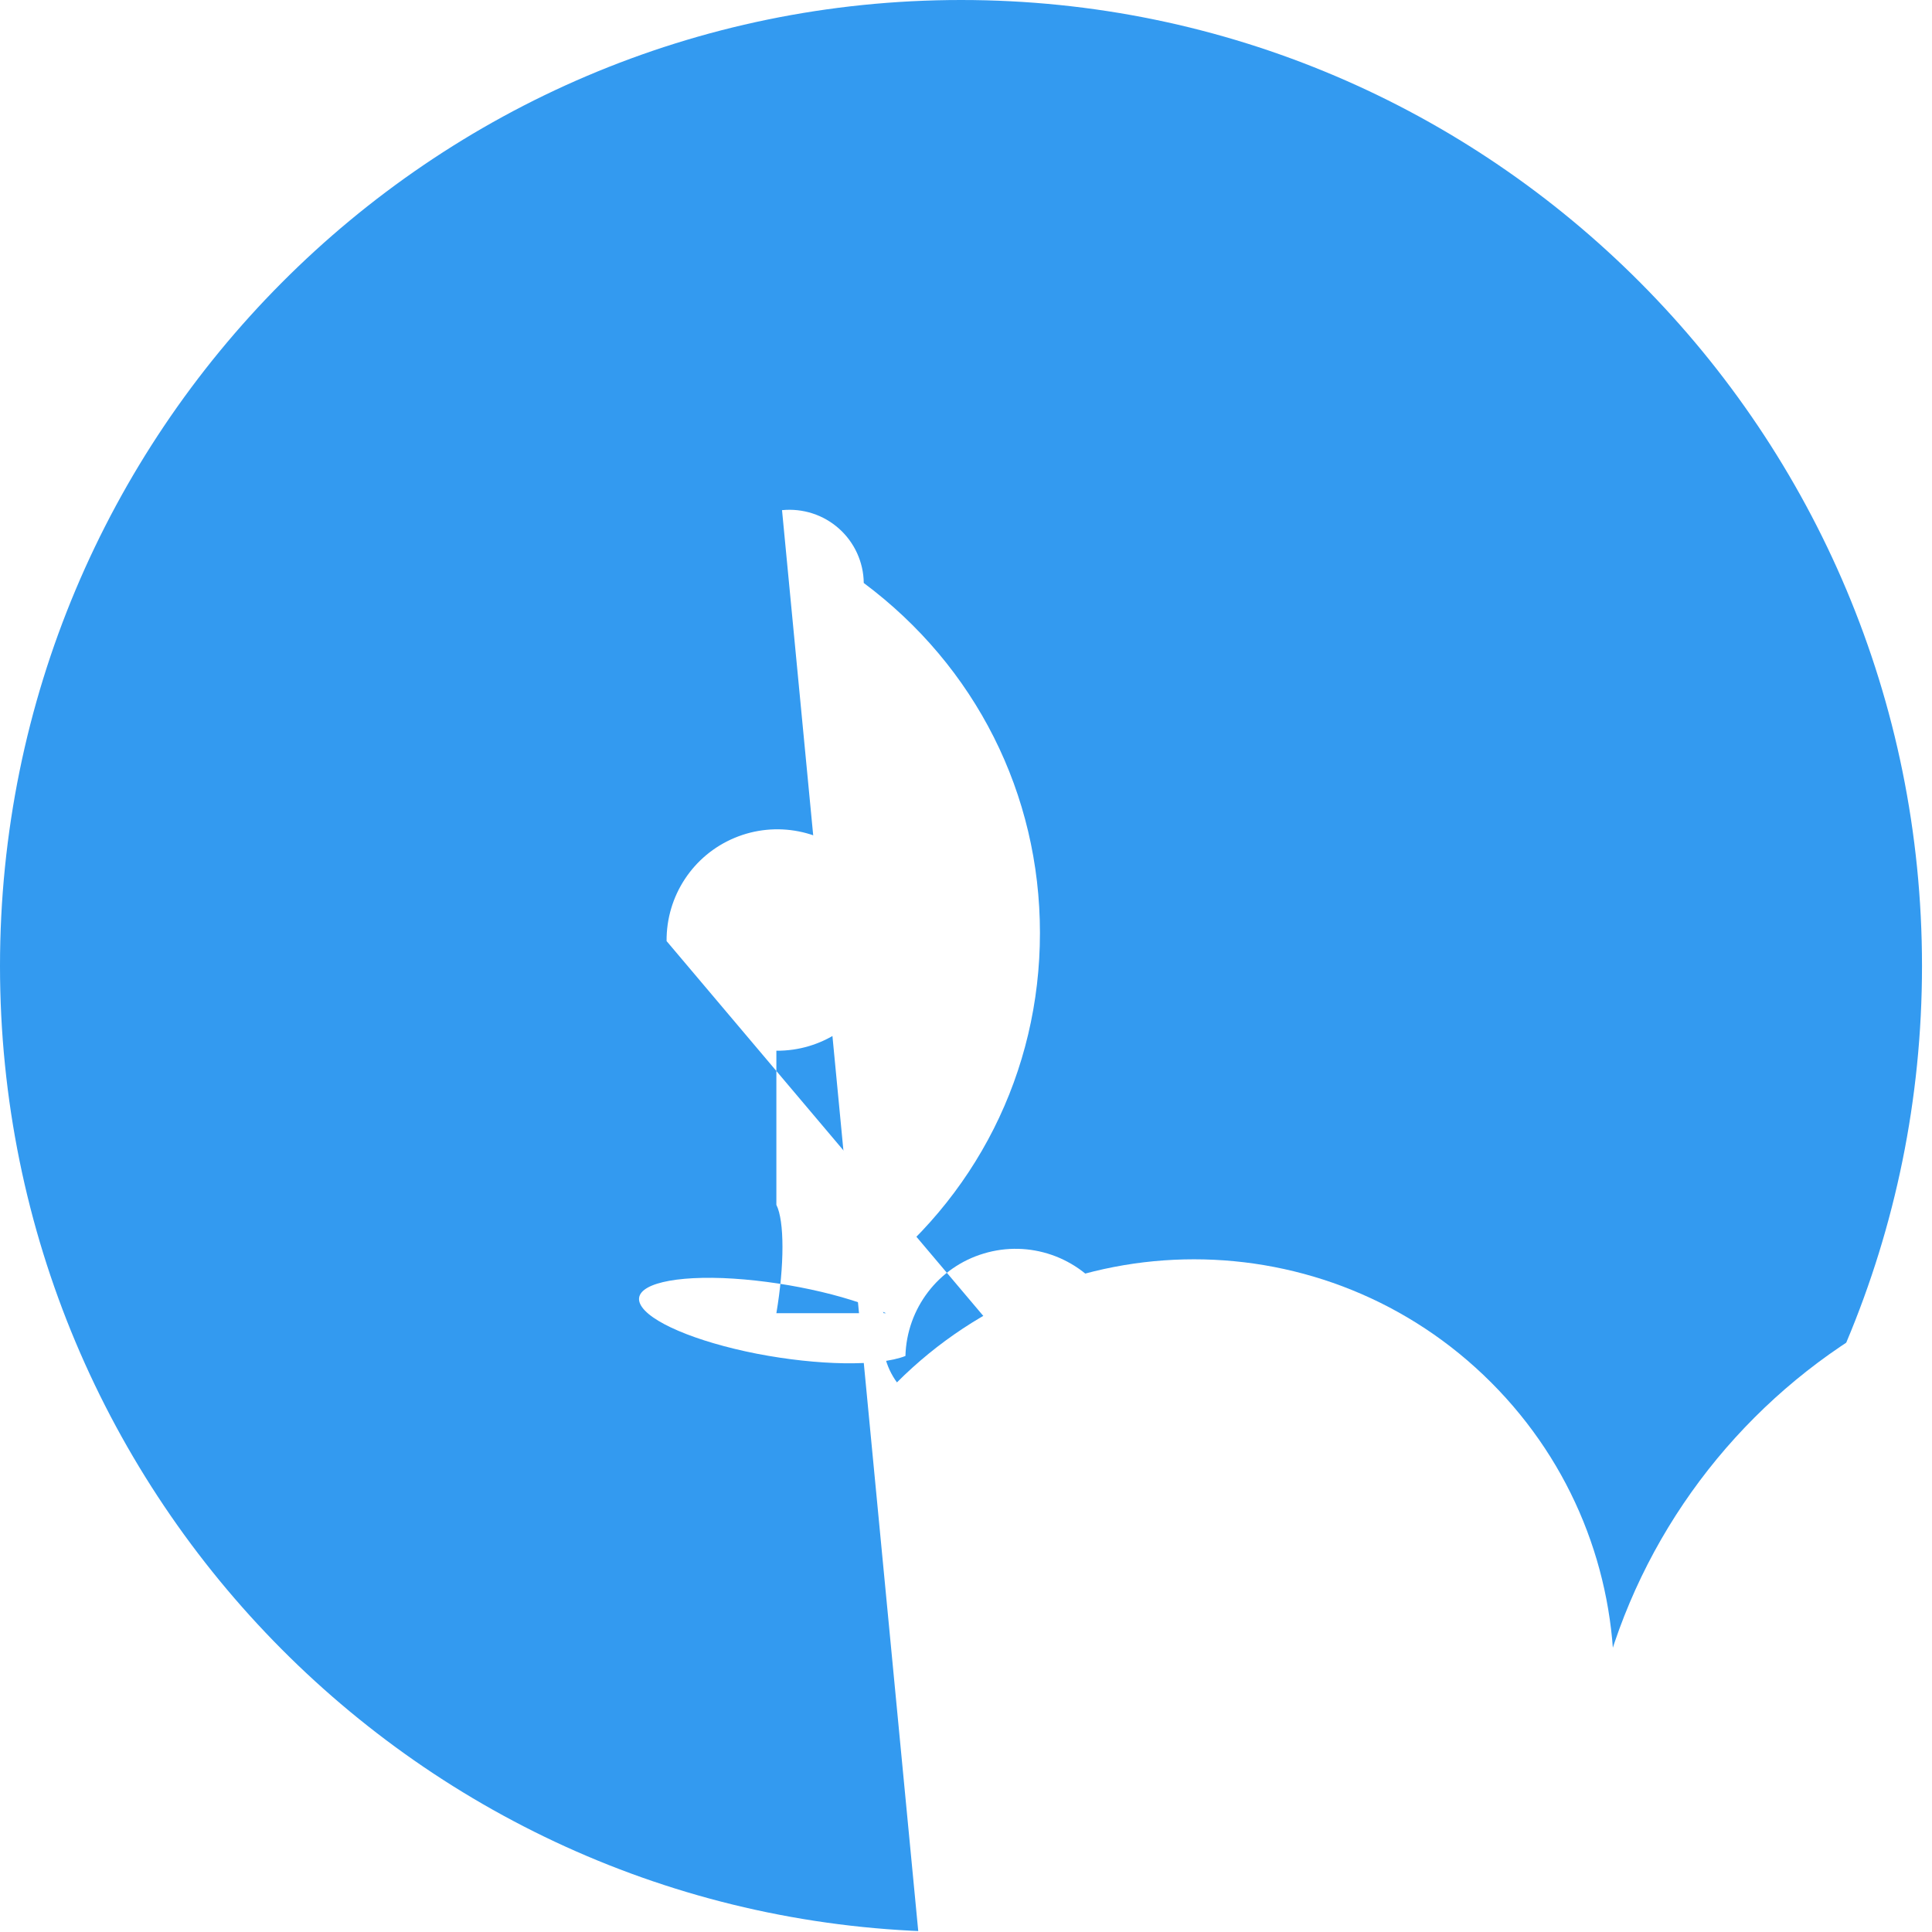
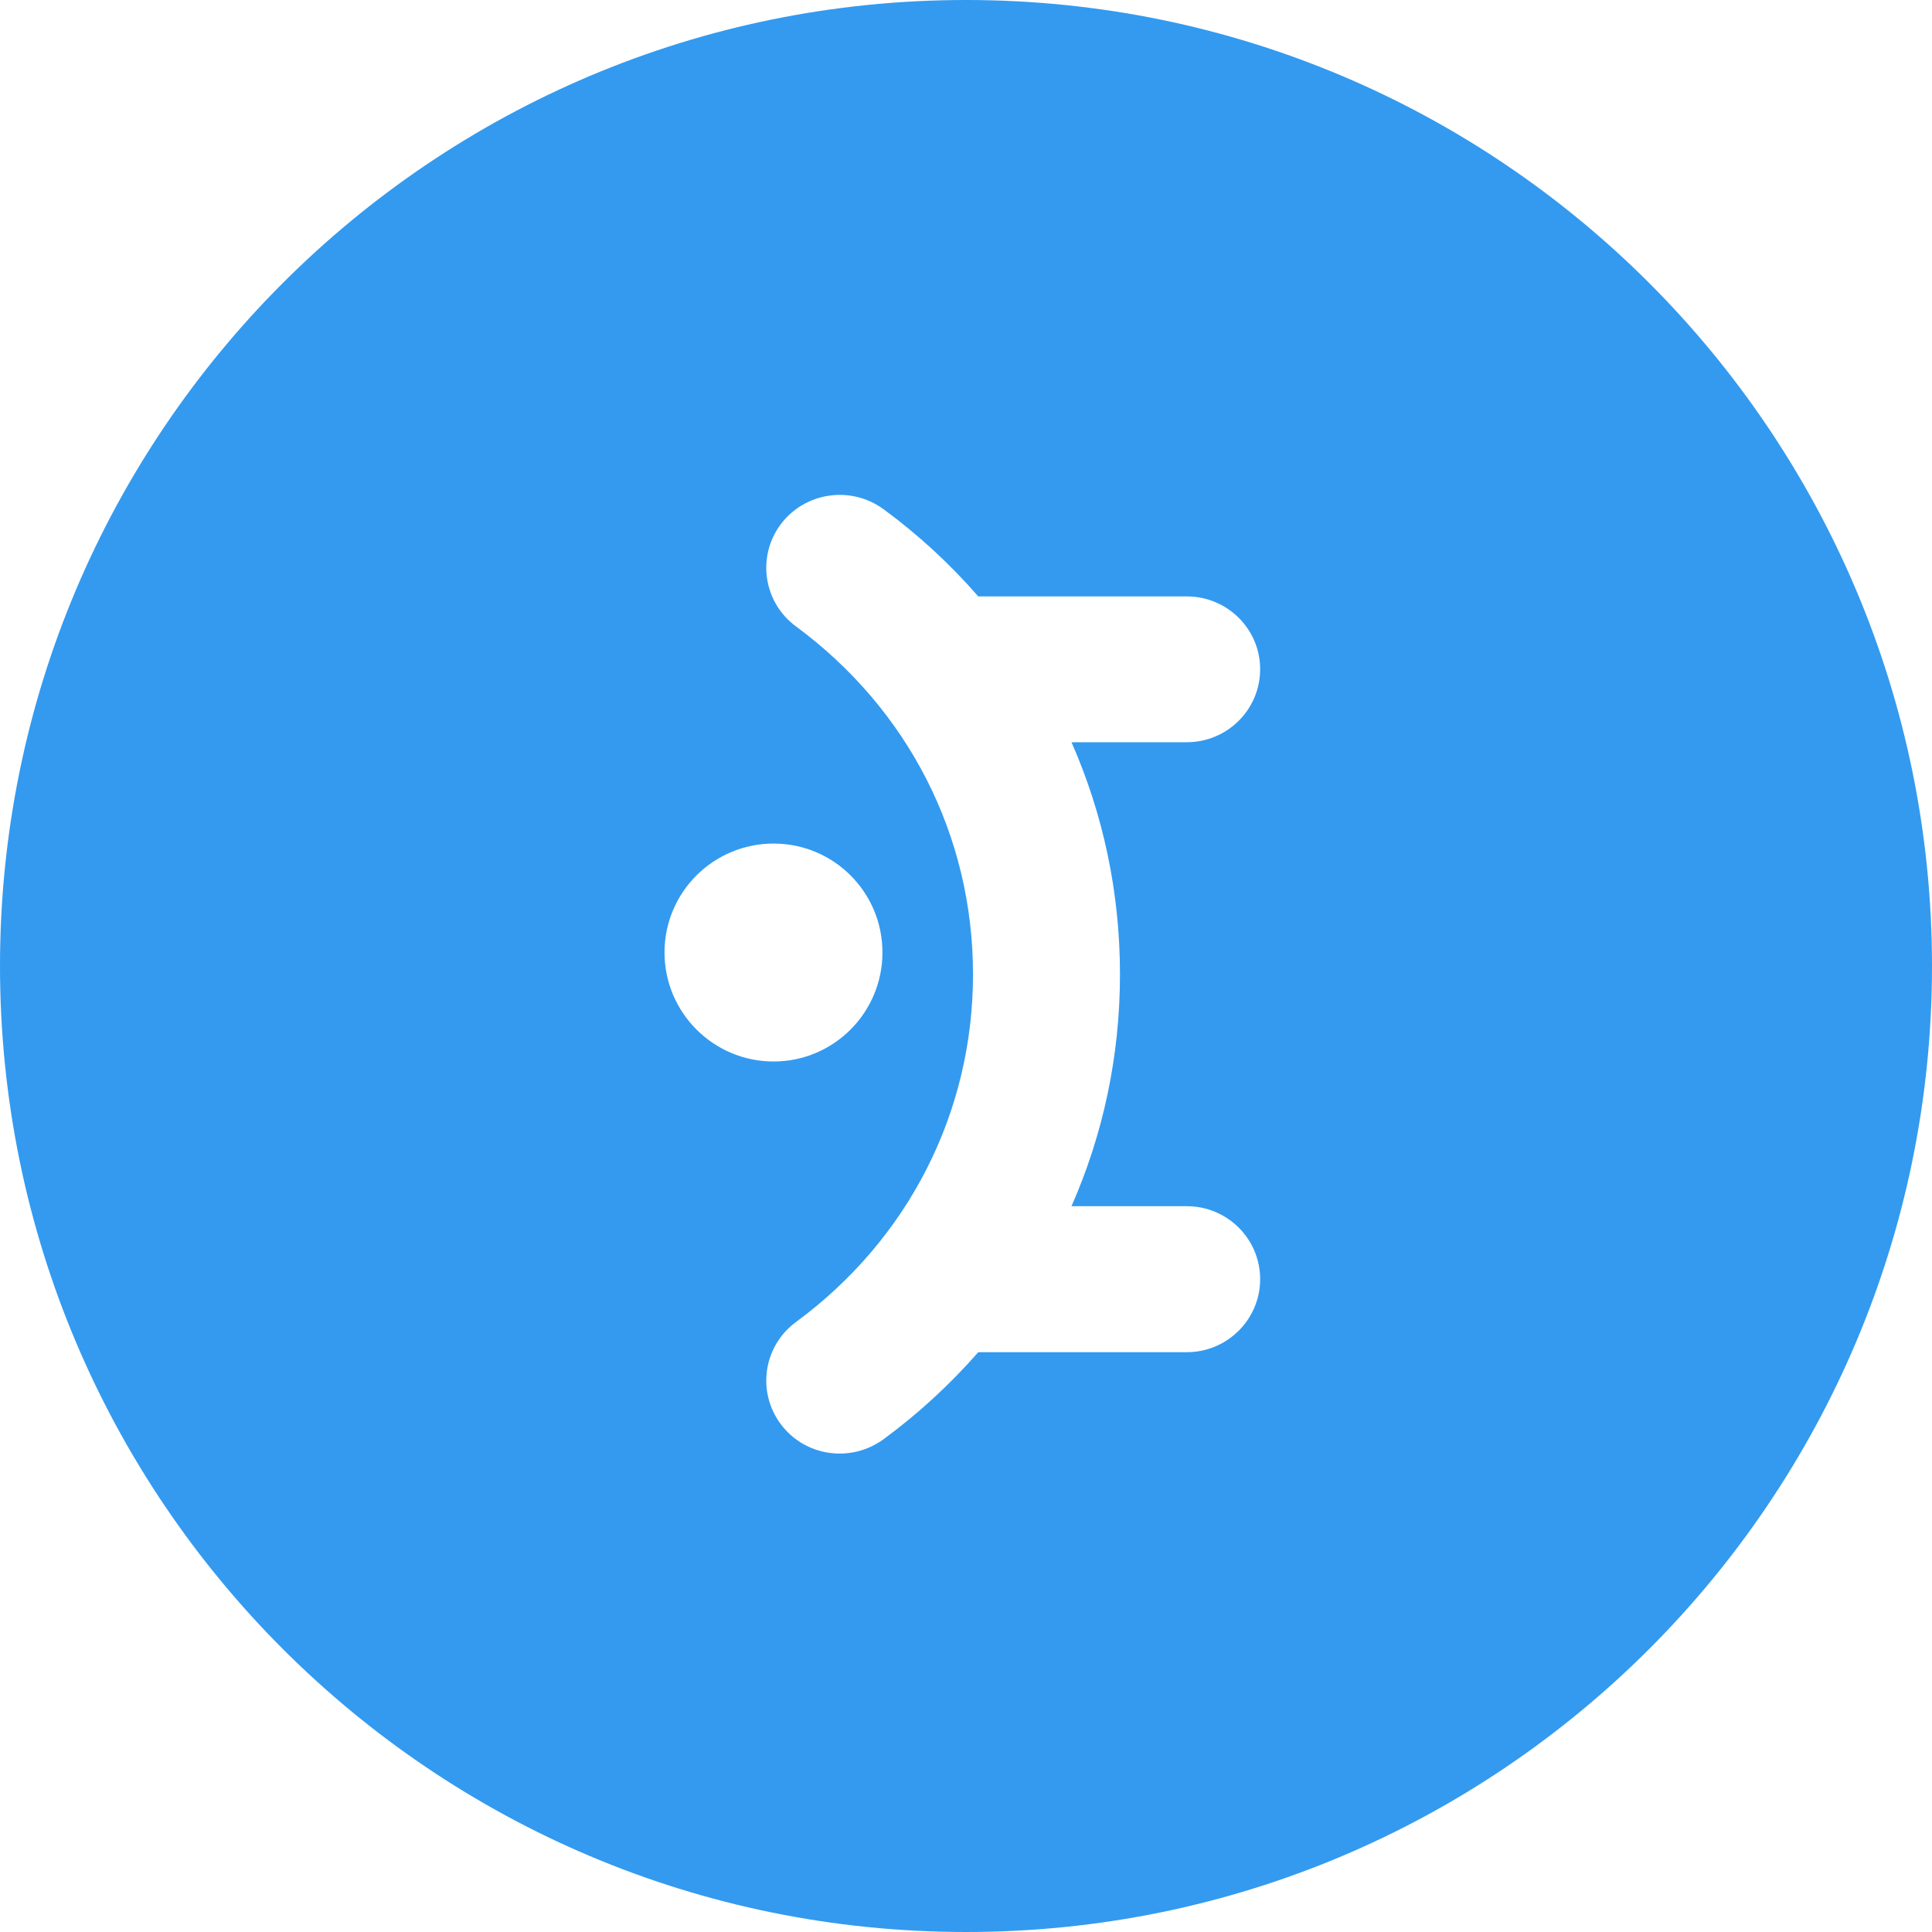
- <svg xmlns="http://www.w3.org/2000/svg" width="40px" height="px" viewBox="0 0 40 40" version="1.1">
+ <svg xmlns="http://www.w3.org/2000/svg" width="40px" height="40px" viewBox="0 0 40 40" version="1.1">
  <g id="surface1">
-     <path style=" stroke:none;fill-rule:nonzero;fill:rgb(20%,60.392%,94.118%);fill-opacity:1;" d="M 39.793 20 C 39.793 8.953 30.887 0 19.898 0 C 8.91 0 0 8.953 0 20 C 0 31.047 8.91 40 19.898 40 C 30.887 40 39.793 31.047 39.793 20 Z M 39.793 20 " />
-     <path style=" stroke:none;fill-rule:nonzero;fill:rgb(100%,100%,100%);fill-opacity:1;" d="M 16.191 10.562 C 16.621 10.52 17.047 10.656 17.371 10.945 C 17.691 11.23 17.879 11.641 17.883 12.07 C 20.199 13.797 21.531 16.438 21.531 19.316 C 21.531 22.191 20.199 24.832 17.883 26.559 C 18.305 26.941 18.473 27.535 18.32 28.082 C 18.367 28.277 18.453 28.461 18.57 28.621 C 21.969 25.223 27.473 25.223 30.871 28.621 C 34.266 32.016 34.266 37.52 30.871 40.918 L 35.164 40.918 C 35.996 40.918 36.676 40.238 36.676 39.398 C 36.676 38.559 36 37.879 35.164 37.879 L 32.793 37.879 C 32.793 31.215 38.195 25.812 44.859 25.812 C 51.523 25.812 56.922 31.215 56.922 37.879 C 56.922 44.539 51.523 49.941 44.859 49.941 L 47.23 49.941 C 48.066 49.941 48.742 49.262 48.742 48.422 C 48.742 47.582 48.066 46.902 47.23 46.902 L 20.262 46.902 C 19.707 47.461 19.102 47.969 18.449 48.41 L 19.969 49.93 L 19.965 49.93 Z M 16.191 10.562 " />
-     <path style=" stroke:none;fill-rule:evenodd;fill:rgb(100%,100%,100%);fill-opacity:1;" d="M 13.801 19.484 C 13.793 18.551 14.348 17.707 15.207 17.348 C 16.066 16.988 17.055 17.184 17.715 17.84 C 18.371 18.5 18.566 19.492 18.207 20.348 C 17.848 21.207 17.004 21.762 16.074 21.754 L 16.074 24.945 C 16.242 25.277 16.242 26.195 16.074 27.188 L 18.344 27.188 C 17.516 26.801 16.141 26.508 14.961 26.461 C 13.785 26.418 13.09 26.637 13.254 26.996 C 13.418 27.359 14.398 27.777 15.668 28.027 C 16.938 28.273 18.191 28.293 18.746 28.074 C 18.773 27.09 19.426 26.234 20.367 25.953 C 21.309 25.668 22.328 26.02 22.895 26.824 C 23.457 27.629 23.445 28.703 22.859 29.496 C 22.273 30.285 21.25 30.613 20.316 30.305 L 22.547 32.535 L 24.828 32.535 Z M 13.801 19.484 " />
+     <path style=" stroke:none;fill-rule:evenodd;fill:rgb(20%,60.392%,94.118%);fill-opacity:1;" d="M 20 0 C 31.047 0 40 8.953 40 20 C 40 31.047 31.047 40 20 40 C 8.953 40 0 31.047 0 20 C 0 8.953 8.953 0 20 0 Z M 20 0 " />
+     <path style=" stroke:none;fill-rule:nonzero;fill:rgb(100%,100%,100%);fill-opacity:1;" d="M 16.164 10.855 C 15.664 11.527 15.805 12.473 16.48 12.969 C 18.809 14.688 20.145 17.309 20.145 20.172 C 20.145 23.031 18.809 25.656 16.48 27.371 C 15.805 27.867 15.664 28.812 16.164 29.484 C 16.664 30.156 17.617 30.293 18.293 29.797 C 19.012 29.27 19.668 28.664 20.254 27.996 L 24.57 27.996 C 25.41 27.996 26.09 27.316 26.09 26.484 C 26.09 25.648 25.41 24.973 24.57 24.973 L 22.184 24.973 C 22.84 23.484 23.188 21.859 23.188 20.172 C 23.188 18.48 22.84 16.855 22.184 15.367 L 24.57 15.367 C 25.41 15.367 26.09 14.691 26.09 13.855 C 26.09 13.023 25.41 12.348 24.57 12.348 L 20.254 12.348 C 19.668 11.676 19.012 11.07 18.293 10.543 C 17.617 10.047 16.664 10.188 16.164 10.855 Z M 16.164 10.855 " />
+     <path style=" stroke:none;fill-rule:evenodd;fill:rgb(100%,100%,100%);fill-opacity:1;" d="M 13.758 19.719 C 13.758 18.473 14.77 17.465 16.016 17.465 C 17.262 17.465 18.27 18.473 18.27 19.719 C 18.27 20.965 17.262 21.977 16.016 21.977 C 14.77 21.977 13.758 20.965 13.758 19.719 Z M 13.758 19.719 " />
  </g>
</svg>
